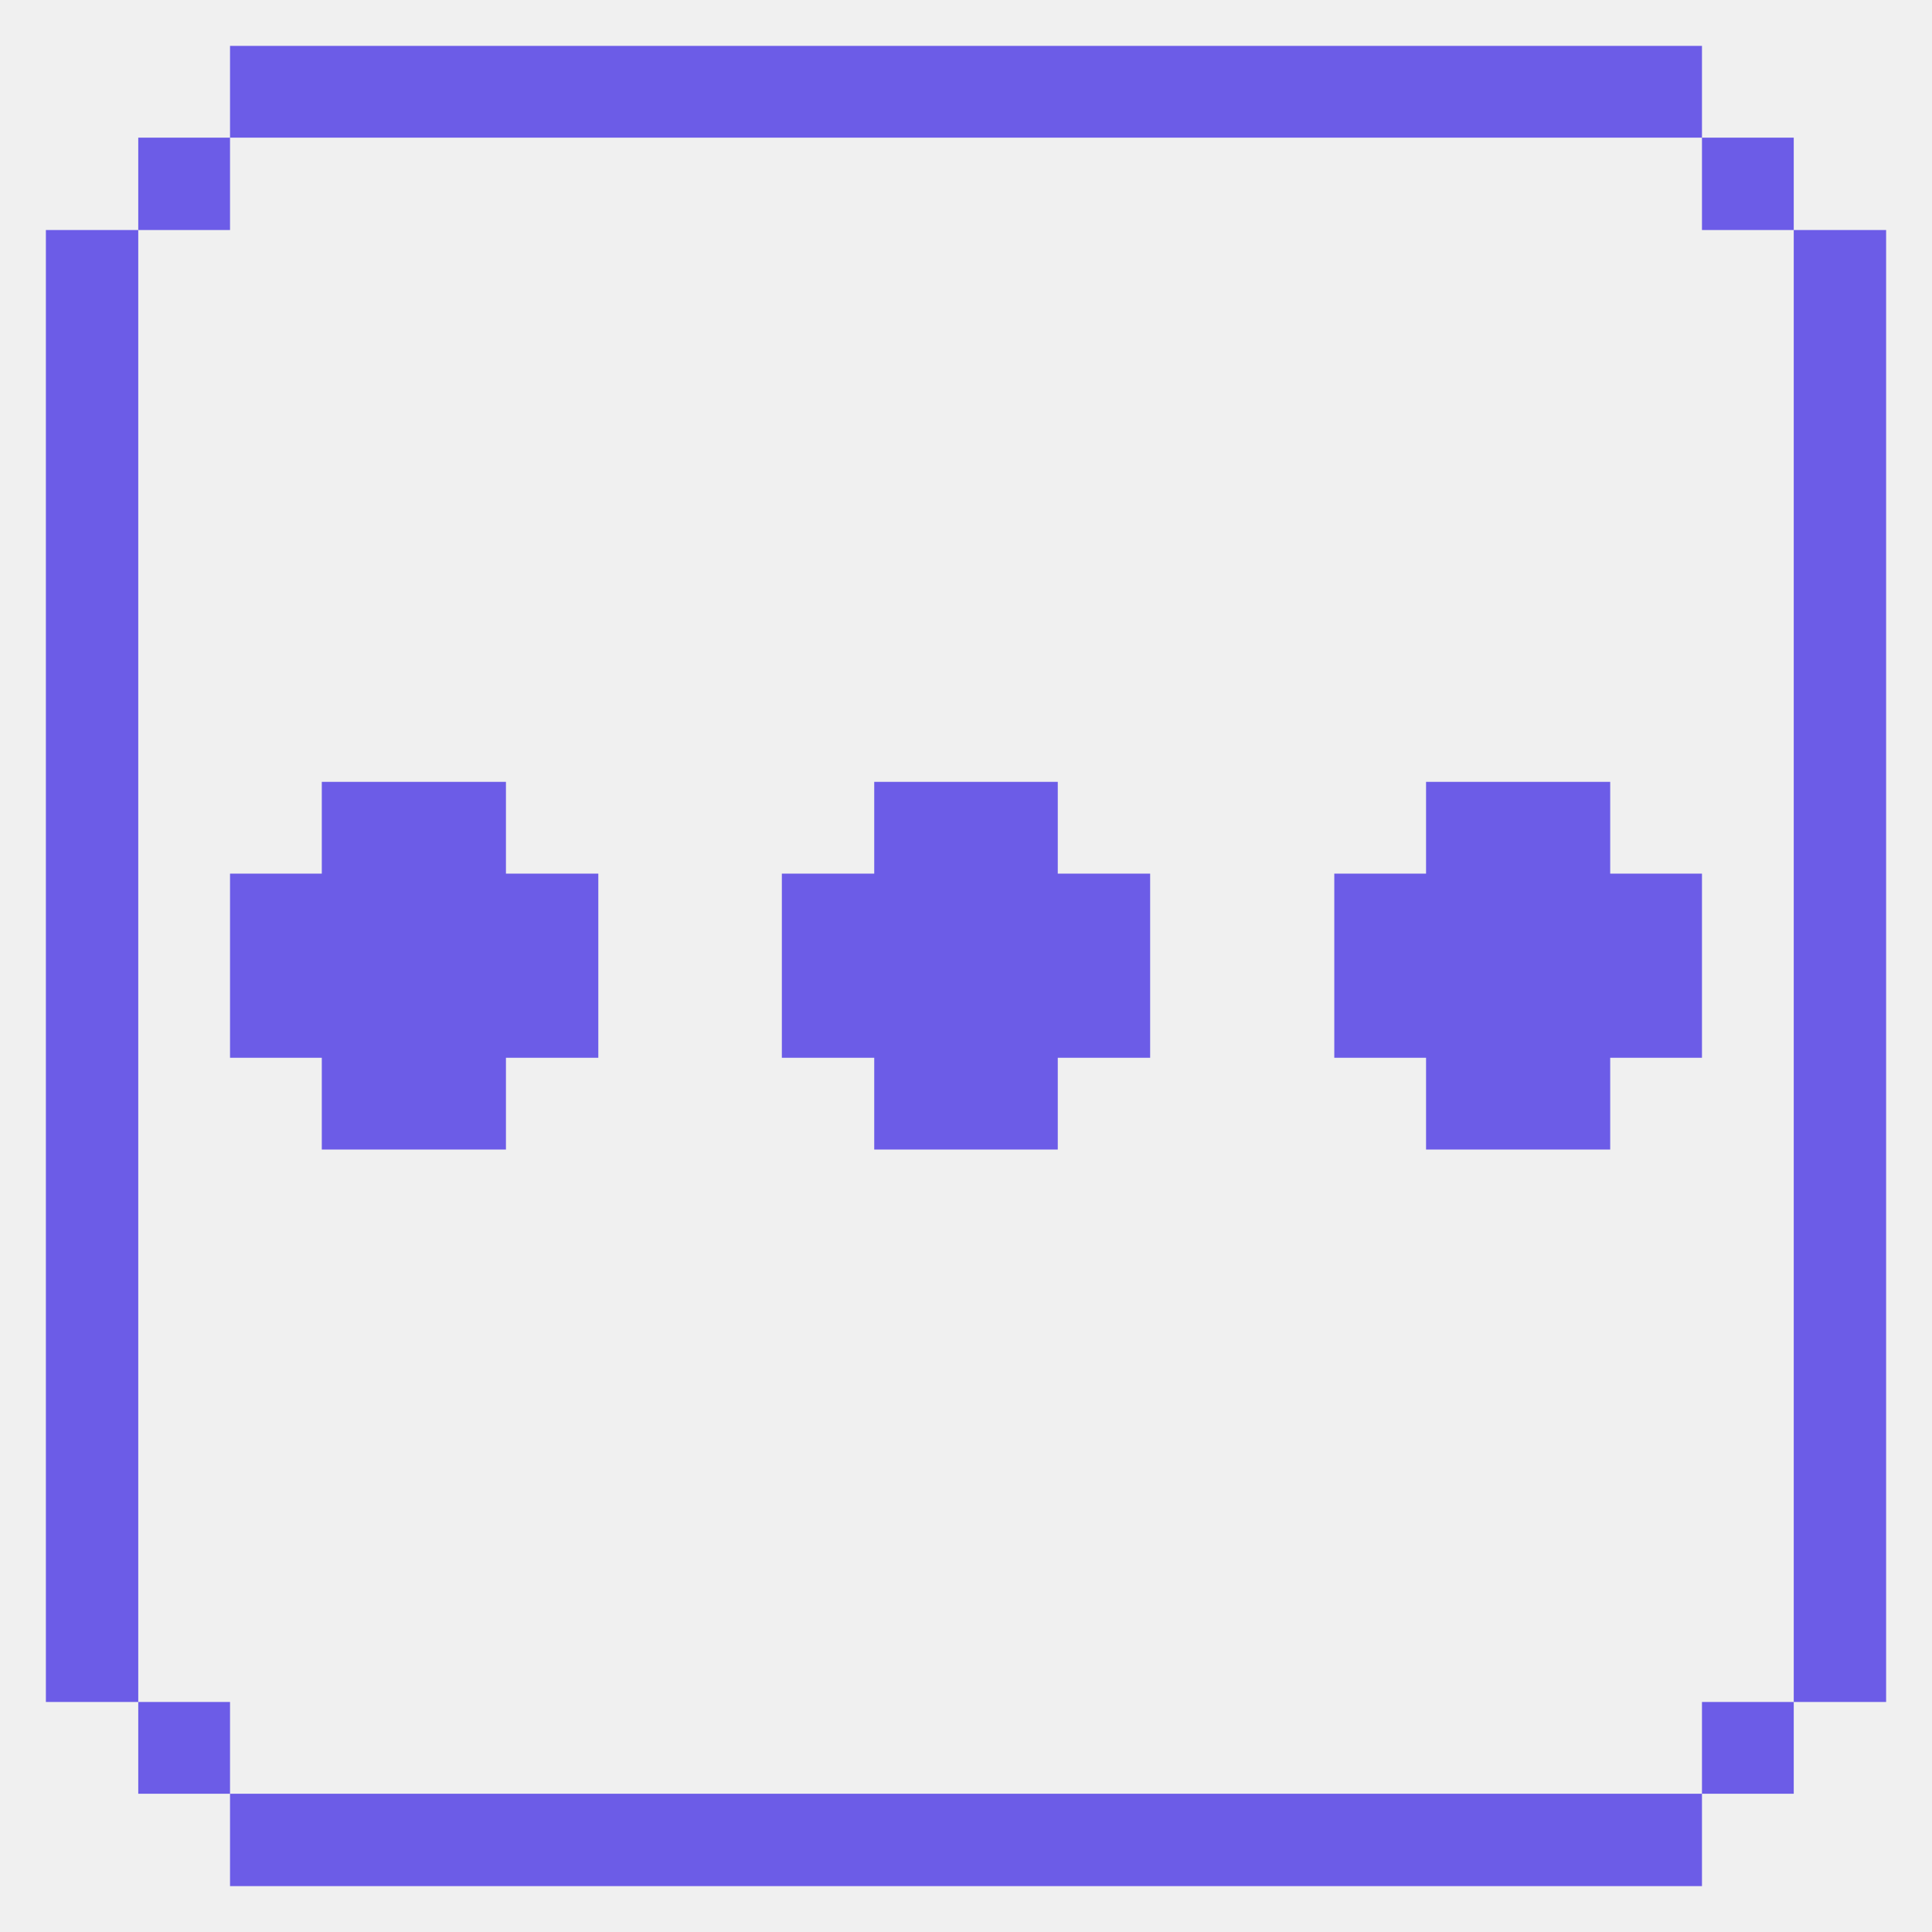
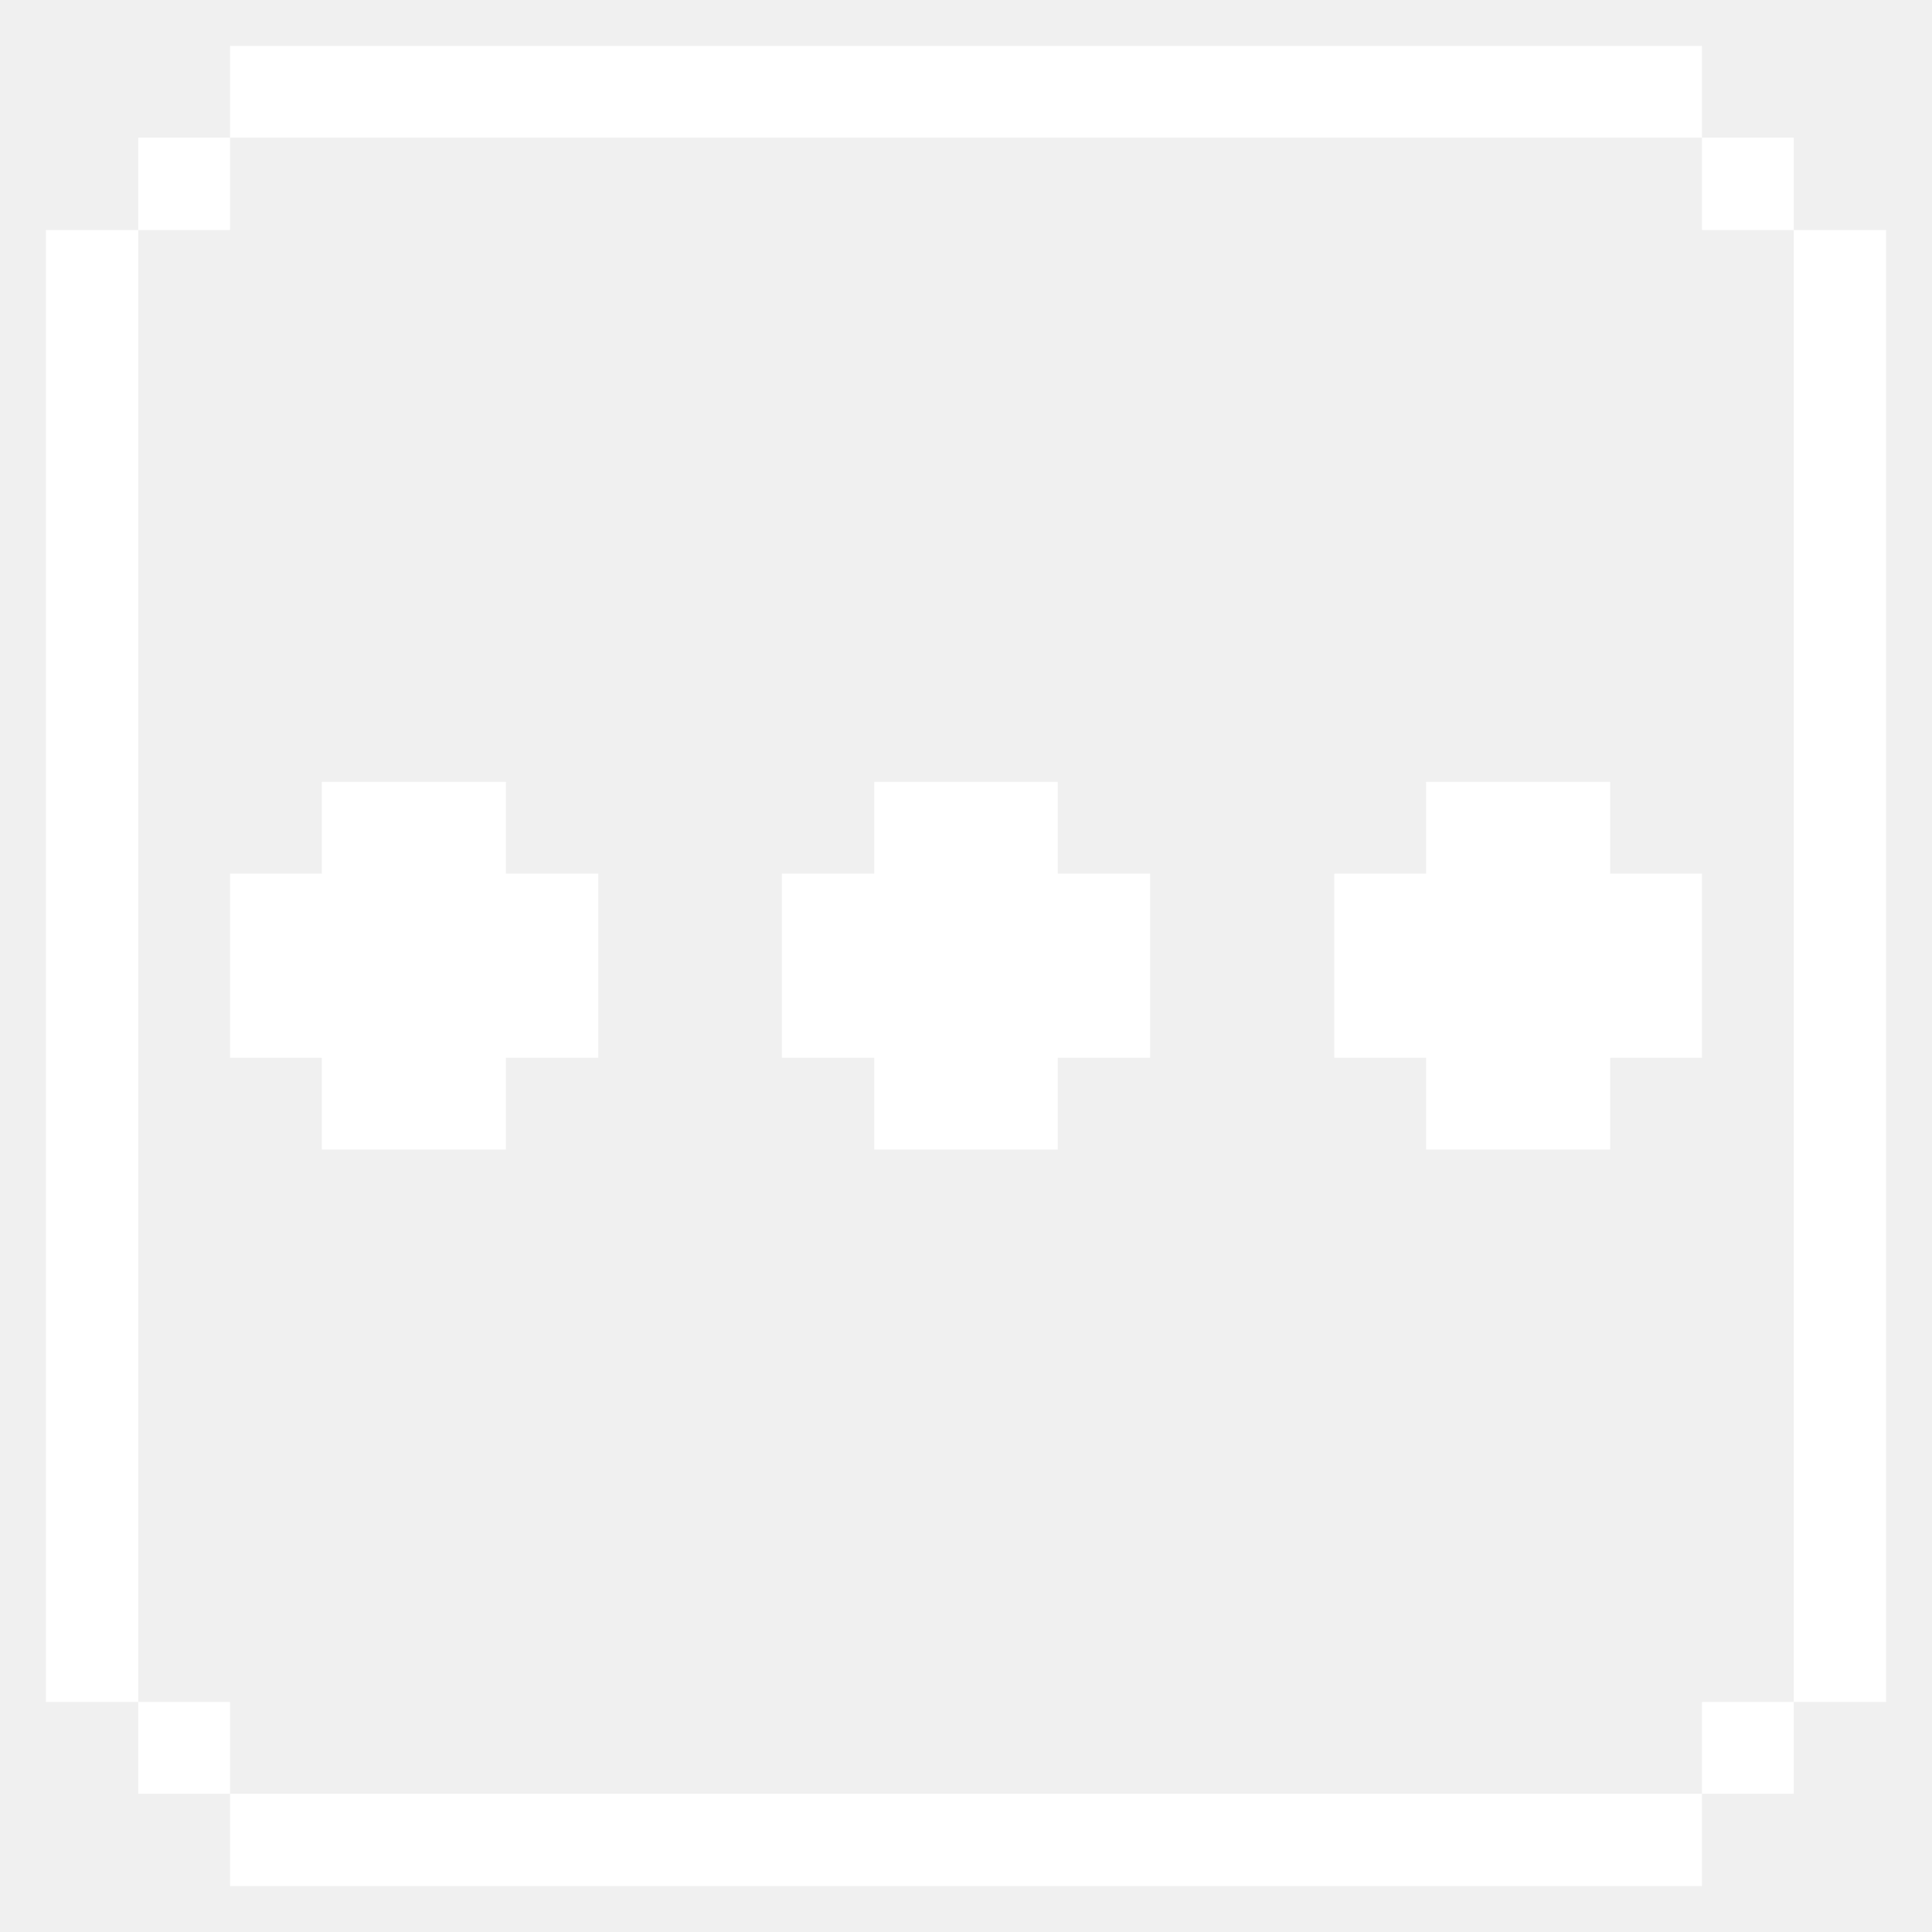
<svg xmlns="http://www.w3.org/2000/svg" width="1em" height="1em" viewBox="0 0 32 32">
-   <path fill="#6c5ce7" d="M29.71 3.81h1.53v24.38h-1.53Zm-1.52 24.38h1.52v1.52h-1.52Zm0-25.91h1.52v1.53h-1.52ZM3.81 29.71h24.38v1.53H3.81Zm19.81-10.67h3.05v-1.52h1.52v-3.05h-1.52v-1.52h-3.05v1.52H22.1v3.05h1.52zm-9.14 0h3.04v-1.52h1.53v-3.05h-1.53v-1.52h-3.04v1.52h-1.53v3.05h1.53zm-9.15-6.09v1.52H3.81v3.05h1.52v1.52h3.05v-1.52h1.53v-3.05H8.38v-1.52zM3.81.76h24.38v1.52H3.81ZM2.29 28.19h1.52v1.52H2.29Zm0-25.91h1.52v1.53H2.29ZM.76 3.81h1.53v24.38H.76Z" />
+   <path fill="#ffffff" d="M29.71 3.81h1.53v24.38h-1.53Zm-1.52 24.38h1.52v1.52h-1.52Zm0-25.91h1.52v1.53h-1.52ZM3.81 29.71h24.38v1.53H3.81Zm19.81-10.67h3.05v-1.52h1.52v-3.05h-1.52v-1.52h-3.05v1.52H22.1v3.05h1.52zm-9.14 0h3.04v-1.52h1.53v-3.05h-1.53v-1.52h-3.04v1.52h-1.53v3.05h1.53zm-9.15-6.09v1.52H3.81v3.05h1.52v1.52h3.05v-1.52h1.53v-3.05H8.38v-1.52zM3.81.76h24.38v1.52H3.81ZM2.29 28.19h1.52v1.52H2.29Zm0-25.91h1.52v1.53H2.29ZM.76 3.81h1.53v24.38H.76Z" />
</svg>
